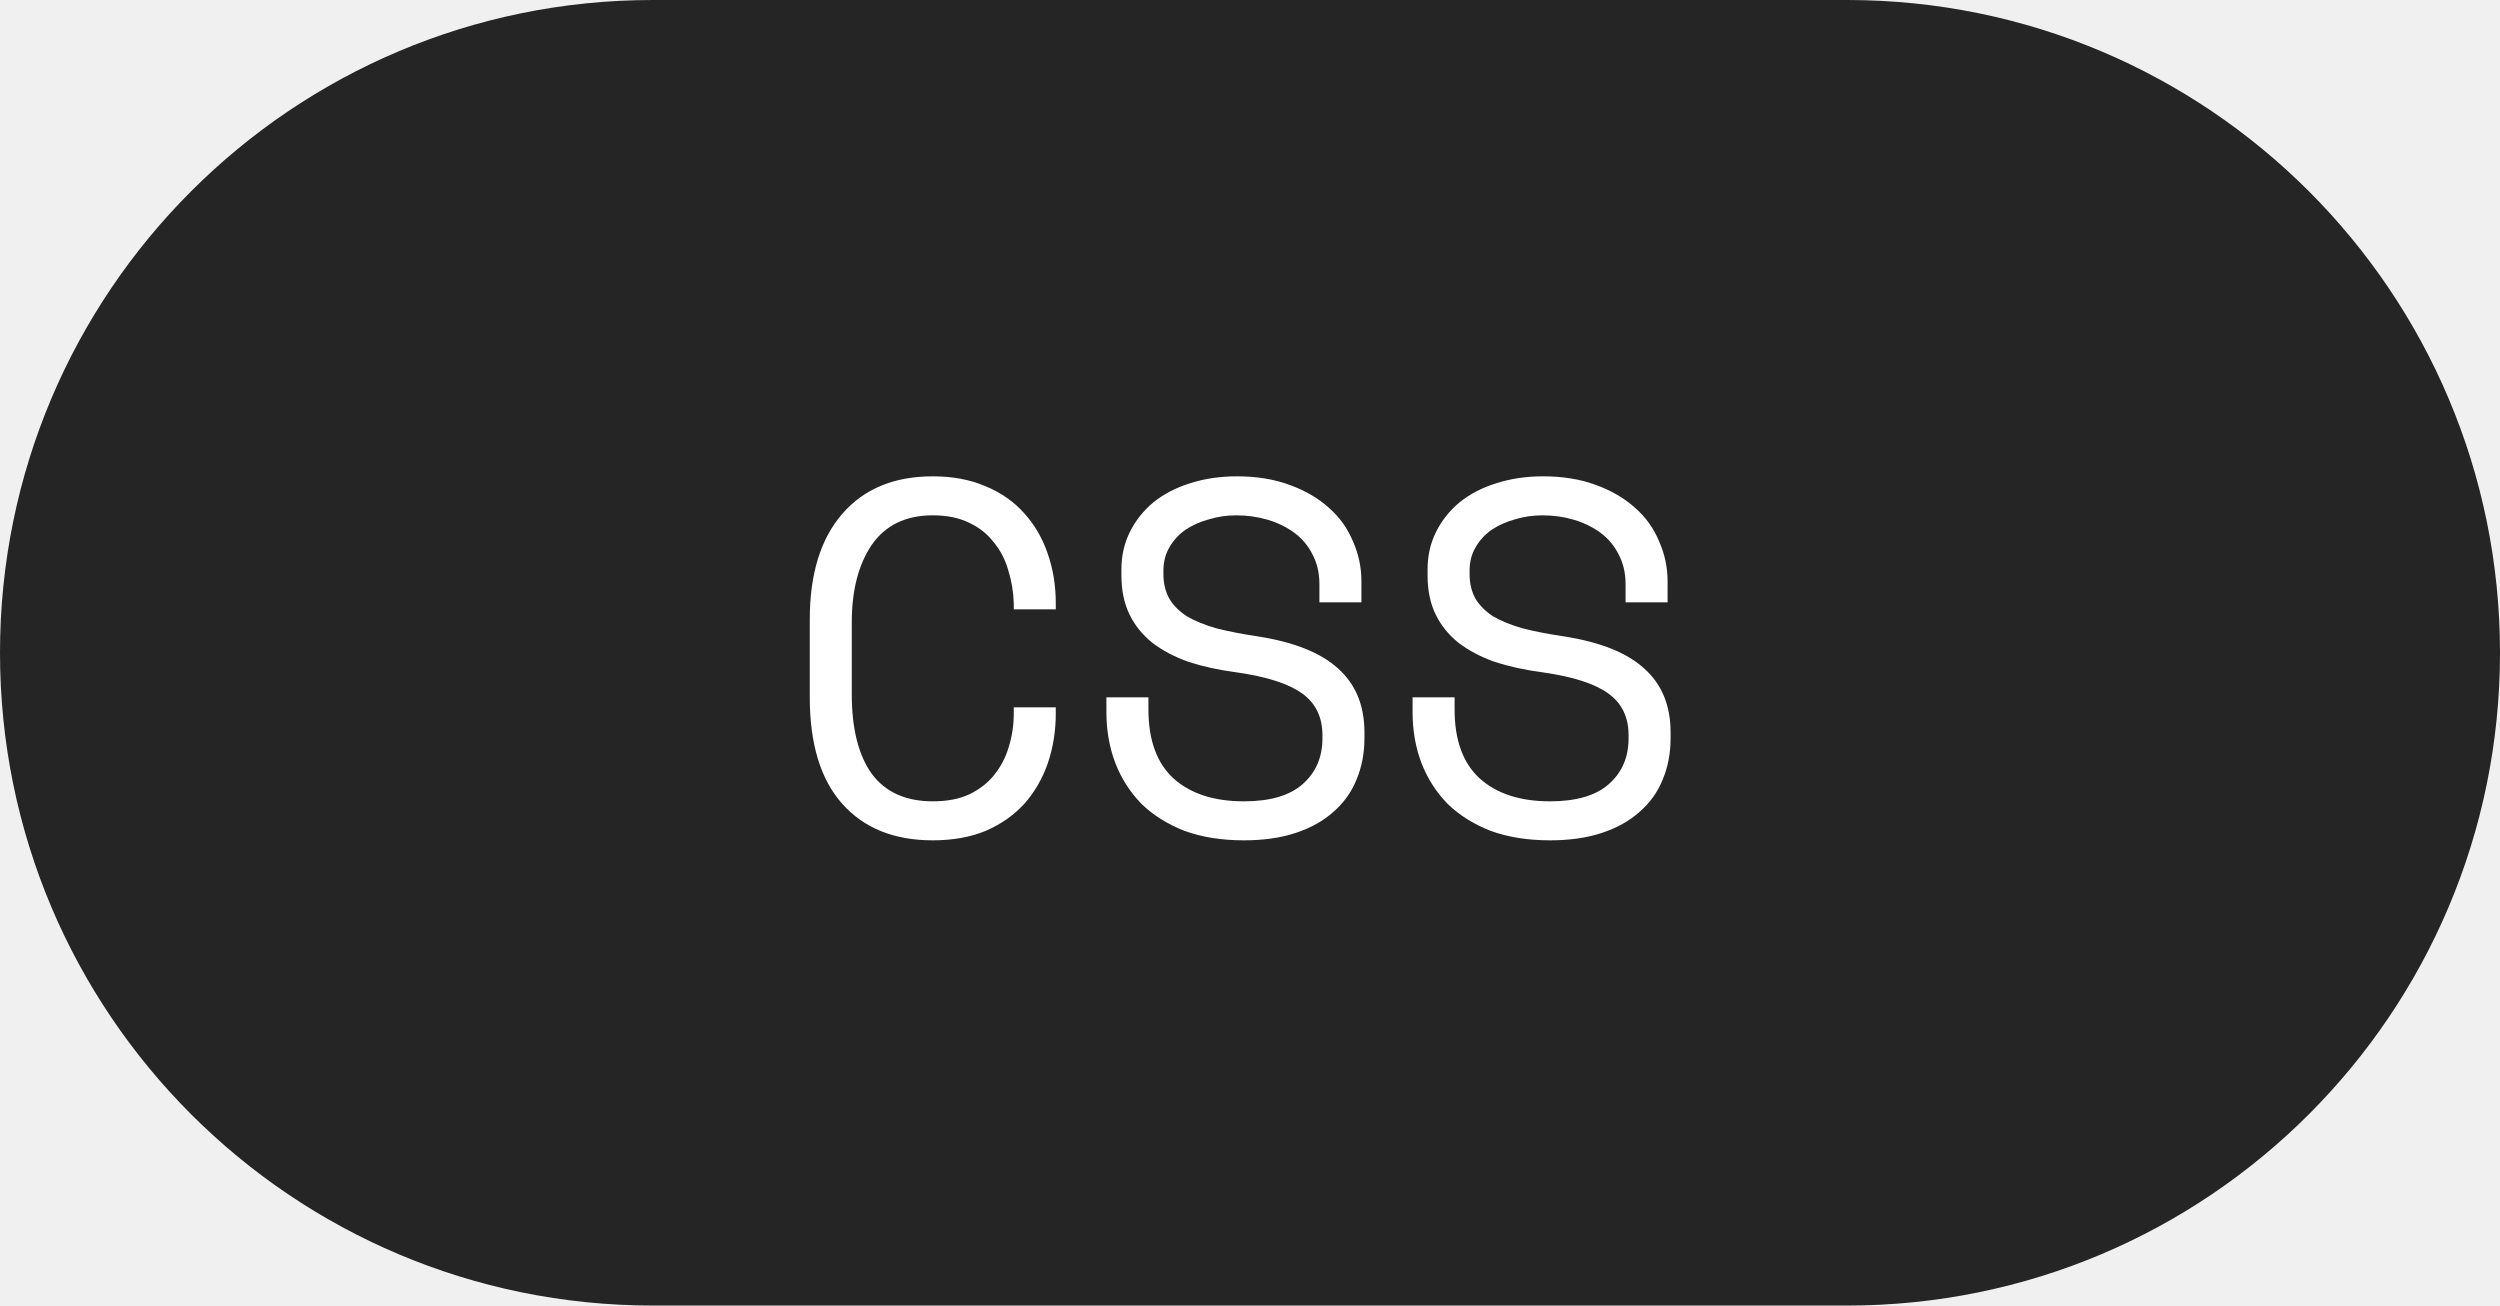
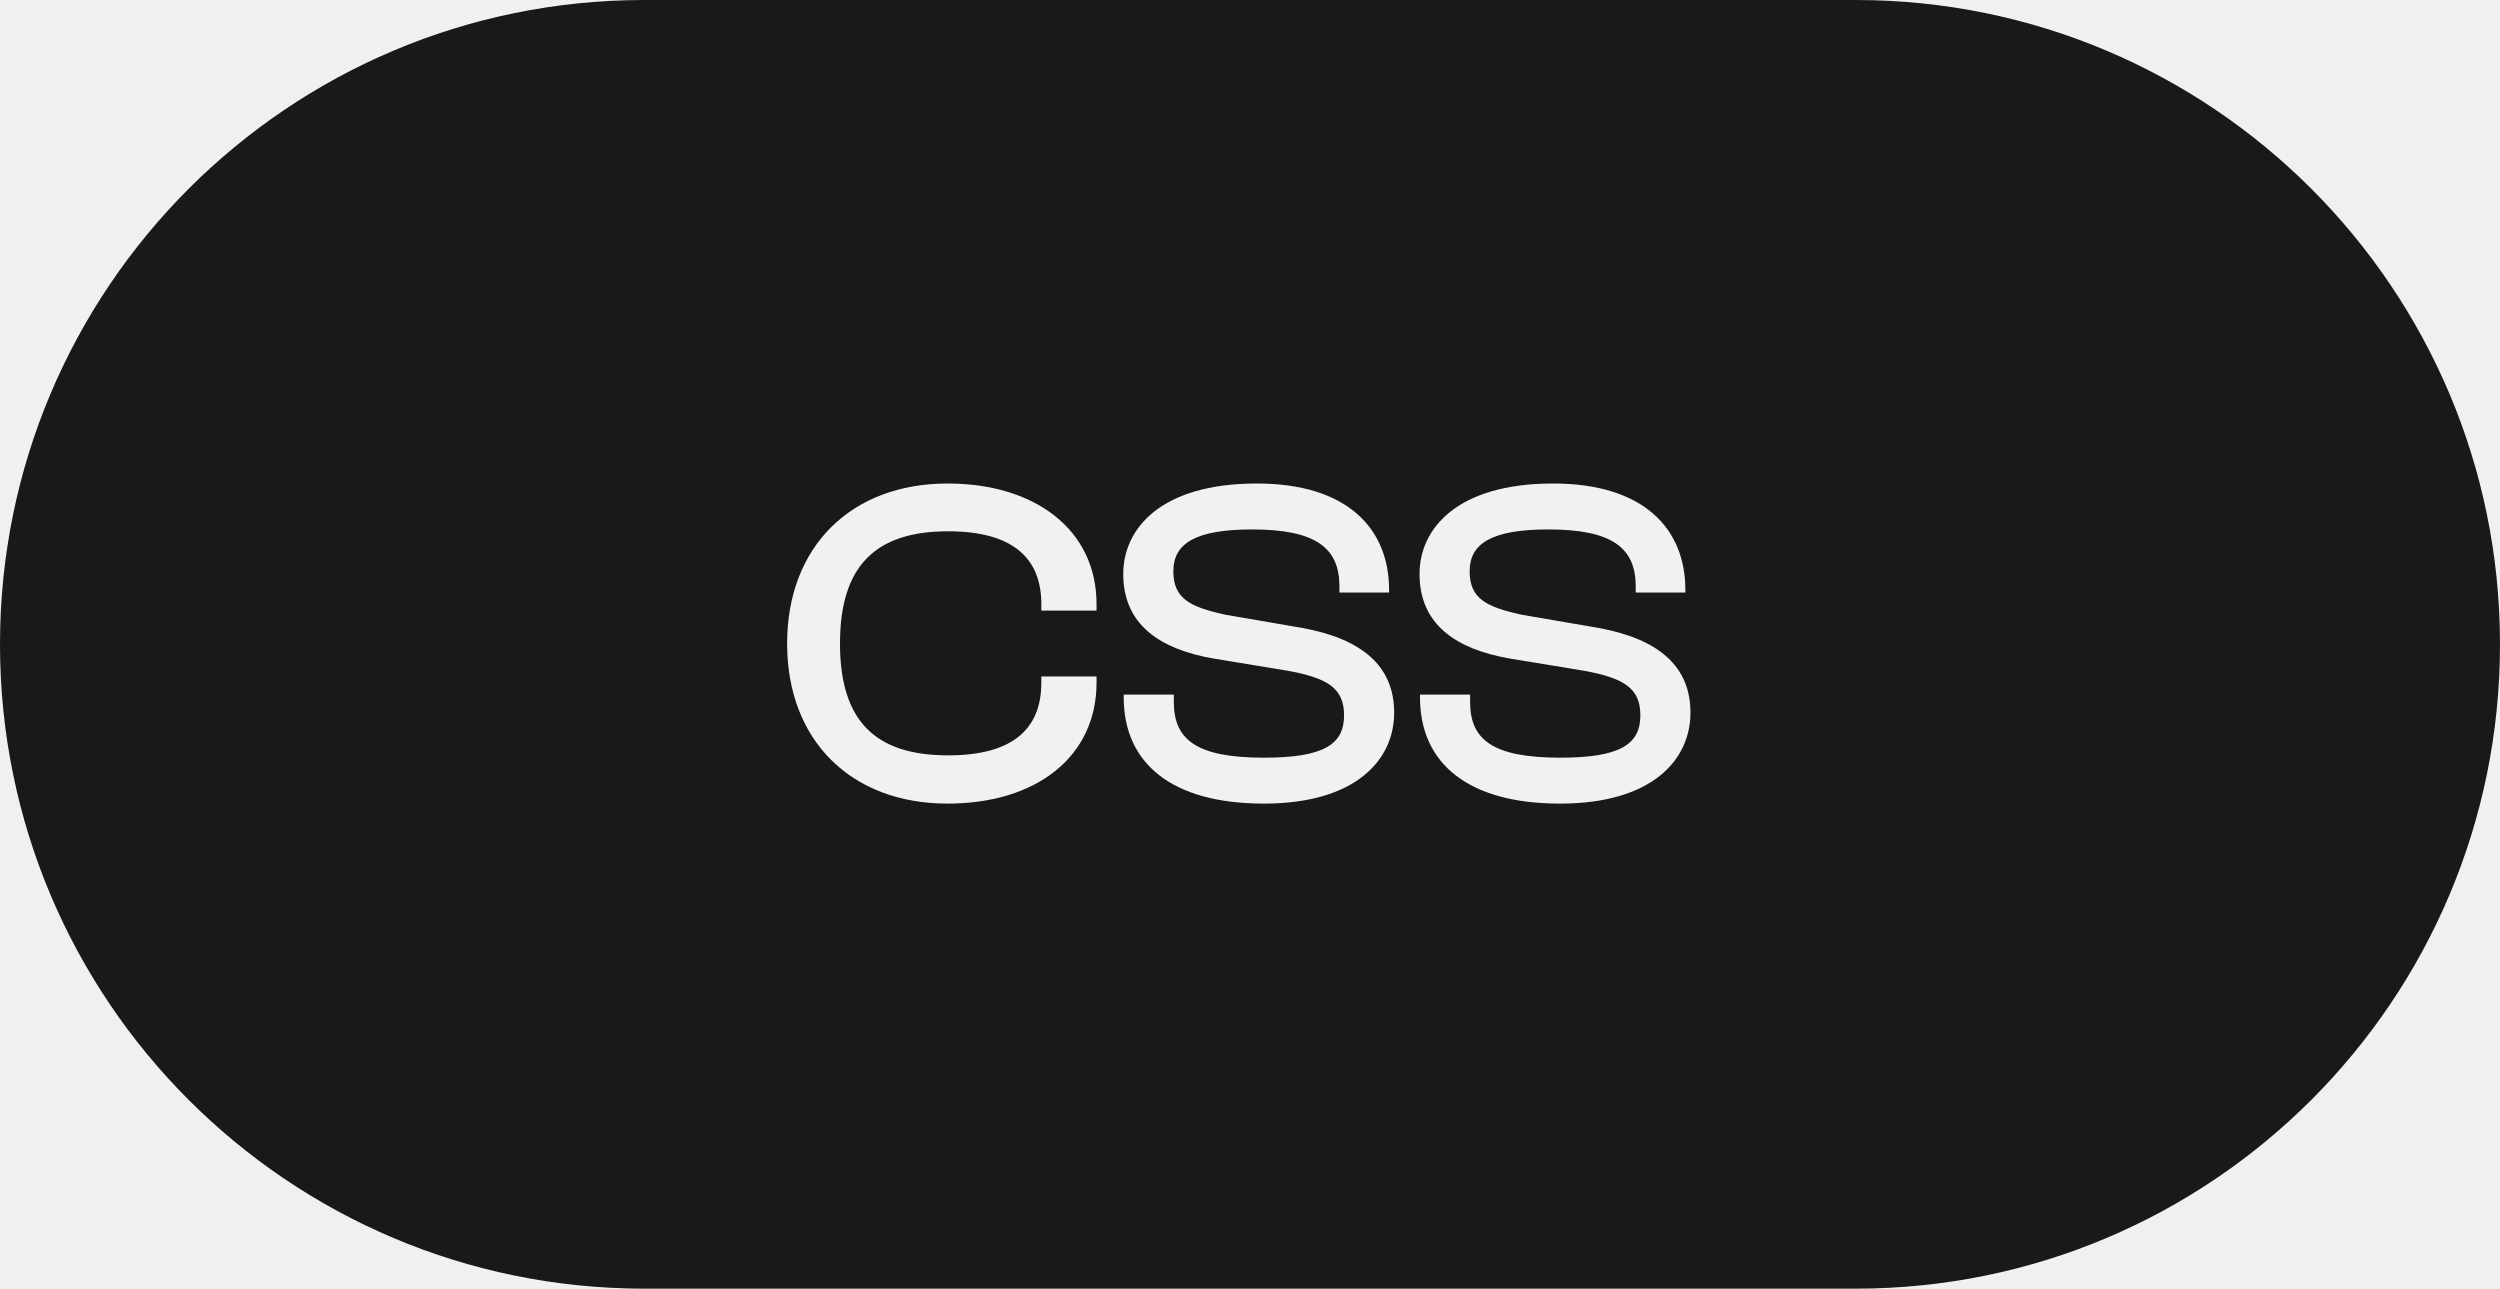
- <svg xmlns="http://www.w3.org/2000/svg" width="90" height="47" viewBox="0 0 90 47" fill="none">
-   <rect width="90" height="47" rx="23.5" fill="#252525" />
-   <path d="M33.58 28.848C34.096 28.848 34.534 28.764 34.894 28.596C35.266 28.416 35.566 28.182 35.794 27.894C36.034 27.594 36.208 27.258 36.316 26.886C36.436 26.502 36.496 26.1 36.496 25.68V25.464H38.008V25.68C38.008 26.316 37.912 26.916 37.72 27.48C37.528 28.032 37.246 28.518 36.874 28.938C36.502 29.346 36.04 29.67 35.488 29.91C34.936 30.138 34.3 30.252 33.58 30.252C32.188 30.252 31.102 29.814 30.322 28.938C29.542 28.062 29.152 26.784 29.152 25.104V22.296C29.152 20.664 29.542 19.398 30.322 18.498C31.102 17.598 32.188 17.148 33.58 17.148C34.3 17.148 34.936 17.268 35.488 17.508C36.04 17.736 36.502 18.06 36.874 18.48C37.246 18.888 37.528 19.374 37.72 19.938C37.912 20.49 38.008 21.084 38.008 21.72V21.936H36.496V21.72C36.484 21.312 36.418 20.916 36.298 20.532C36.19 20.148 36.016 19.812 35.776 19.524C35.548 19.224 35.254 18.99 34.894 18.822C34.534 18.642 34.096 18.552 33.58 18.552C32.608 18.552 31.876 18.906 31.384 19.614C30.904 20.322 30.664 21.252 30.664 22.404V24.996C30.664 26.232 30.904 27.186 31.384 27.858C31.876 28.518 32.608 28.848 33.58 28.848ZM47.499 21.036C47.499 20.628 47.416 20.268 47.248 19.956C47.092 19.644 46.876 19.386 46.599 19.182C46.324 18.978 46.005 18.822 45.645 18.714C45.285 18.606 44.907 18.552 44.511 18.552C44.163 18.552 43.834 18.6 43.522 18.696C43.209 18.78 42.928 18.906 42.675 19.074C42.435 19.242 42.243 19.452 42.099 19.704C41.956 19.944 41.883 20.226 41.883 20.55V20.658C41.883 21.006 41.956 21.306 42.099 21.558C42.243 21.798 42.453 22.008 42.73 22.188C43.017 22.356 43.371 22.5 43.791 22.62C44.212 22.728 44.703 22.824 45.267 22.908C46.587 23.112 47.559 23.502 48.184 24.078C48.807 24.642 49.12 25.404 49.12 26.364V26.58C49.12 27.12 49.023 27.618 48.831 28.074C48.651 28.518 48.376 28.902 48.004 29.226C47.644 29.55 47.194 29.802 46.654 29.982C46.114 30.162 45.489 30.252 44.782 30.252C43.977 30.252 43.264 30.138 42.639 29.91C42.028 29.67 41.511 29.346 41.092 28.938C40.684 28.518 40.371 28.032 40.156 27.48C39.94 26.916 39.831 26.304 39.831 25.644V25.104H41.343V25.536C41.343 26.64 41.644 27.468 42.243 28.02C42.855 28.572 43.702 28.848 44.782 28.848C45.718 28.848 46.419 28.644 46.888 28.236C47.367 27.816 47.608 27.264 47.608 26.58V26.472C47.608 25.812 47.361 25.308 46.87 24.96C46.389 24.612 45.603 24.36 44.511 24.204C43.876 24.12 43.3 23.994 42.783 23.826C42.279 23.646 41.847 23.418 41.487 23.142C41.127 22.854 40.852 22.512 40.66 22.116C40.468 21.72 40.371 21.252 40.371 20.712V20.496C40.371 20.004 40.474 19.554 40.678 19.146C40.882 18.738 41.163 18.384 41.523 18.084C41.895 17.784 42.334 17.556 42.837 17.4C43.353 17.232 43.917 17.148 44.529 17.148C45.237 17.148 45.867 17.25 46.419 17.454C46.983 17.658 47.458 17.934 47.842 18.282C48.225 18.618 48.514 19.02 48.706 19.488C48.91 19.944 49.011 20.424 49.011 20.928V21.684H47.499V21.036ZM58.521 21.036C58.521 20.628 58.437 20.268 58.269 19.956C58.113 19.644 57.897 19.386 57.621 19.182C57.345 18.978 57.027 18.822 56.667 18.714C56.307 18.606 55.929 18.552 55.533 18.552C55.185 18.552 54.855 18.6 54.543 18.696C54.231 18.78 53.949 18.906 53.697 19.074C53.457 19.242 53.265 19.452 53.121 19.704C52.977 19.944 52.905 20.226 52.905 20.55V20.658C52.905 21.006 52.977 21.306 53.121 21.558C53.265 21.798 53.475 22.008 53.751 22.188C54.039 22.356 54.393 22.5 54.813 22.62C55.233 22.728 55.725 22.824 56.289 22.908C57.609 23.112 58.581 23.502 59.205 24.078C59.829 24.642 60.141 25.404 60.141 26.364V26.58C60.141 27.12 60.045 27.618 59.853 28.074C59.673 28.518 59.397 28.902 59.025 29.226C58.665 29.55 58.215 29.802 57.675 29.982C57.135 30.162 56.511 30.252 55.803 30.252C54.999 30.252 54.285 30.138 53.661 29.91C53.049 29.67 52.533 29.346 52.113 28.938C51.705 28.518 51.393 28.032 51.177 27.48C50.961 26.916 50.853 26.304 50.853 25.644V25.104H52.365V25.536C52.365 26.64 52.665 27.468 53.265 28.02C53.877 28.572 54.723 28.848 55.803 28.848C56.739 28.848 57.441 28.644 57.909 28.236C58.389 27.816 58.629 27.264 58.629 26.58V26.472C58.629 25.812 58.383 25.308 57.891 24.96C57.411 24.612 56.625 24.36 55.533 24.204C54.897 24.12 54.321 23.994 53.805 23.826C53.301 23.646 52.869 23.418 52.509 23.142C52.149 22.854 51.873 22.512 51.681 22.116C51.489 21.72 51.393 21.252 51.393 20.712V20.496C51.393 20.004 51.495 19.554 51.699 19.146C51.903 18.738 52.185 18.384 52.545 18.084C52.917 17.784 53.355 17.556 53.859 17.4C54.375 17.232 54.939 17.148 55.551 17.148C56.259 17.148 56.889 17.25 57.441 17.454C58.005 17.658 58.479 17.934 58.863 18.282C59.247 18.618 59.535 19.02 59.727 19.488C59.931 19.944 60.033 20.424 60.033 20.928V21.684H58.521V21.036Z" fill="white" />
+ <svg xmlns="http://www.w3.org/2000/svg" width="97" height="50" viewBox="0 0 97 50" fill="none">
+   <rect width="97" height="50" rx="25" fill="#191919" />
+   <path d="M36.768 31.18C33.024 31.18 30.54 28.732 30.54 24.97C30.54 21.208 33.024 18.76 36.768 18.76C40.17 18.76 42.546 20.56 42.546 23.44V23.692H40.404V23.44C40.404 21.604 39.234 20.614 36.786 20.614C33.96 20.614 32.592 21.964 32.592 24.97C32.592 27.976 33.96 29.308 36.786 29.308C39.234 29.308 40.404 28.336 40.404 26.482V26.248H42.546V26.482C42.546 29.38 40.188 31.18 36.768 31.18ZM49.036 31.18C45.436 31.18 43.6 29.596 43.6 27.058V26.95H45.544V27.238C45.544 28.678 46.39 29.398 49.036 29.398C51.34 29.398 52.15 28.894 52.15 27.76C52.15 26.716 51.538 26.32 50.008 26.032L47.056 25.546C45.022 25.186 43.582 24.25 43.582 22.27C43.582 20.524 45.022 18.76 48.766 18.76C52.294 18.76 53.896 20.524 53.896 22.882V22.99H51.97V22.756C51.97 21.28 51.088 20.542 48.586 20.542C46.39 20.542 45.526 21.082 45.526 22.162C45.526 23.206 46.138 23.548 47.56 23.854L50.494 24.358C52.906 24.79 54.094 25.888 54.094 27.652C54.094 29.488 52.6 31.18 49.036 31.18ZM60.532 31.18C56.932 31.18 55.096 29.596 55.096 27.058V26.95H57.04V27.238C57.04 28.678 57.886 29.398 60.532 29.398C62.836 29.398 63.646 28.894 63.646 27.76C63.646 26.716 63.034 26.32 61.504 26.032L58.552 25.546C56.518 25.186 55.078 24.25 55.078 22.27C55.078 20.524 56.518 18.76 60.262 18.76C63.79 18.76 65.392 20.524 65.392 22.882V22.99H63.466V22.756C63.466 21.28 62.584 20.542 60.082 20.542C57.886 20.542 57.022 21.082 57.022 22.162C57.022 23.206 57.634 23.548 59.056 23.854L61.99 24.358C64.402 24.79 65.59 25.888 65.59 27.652C65.59 29.488 64.096 31.18 60.532 31.18Z" fill="#F1F1F1" />
</svg>
